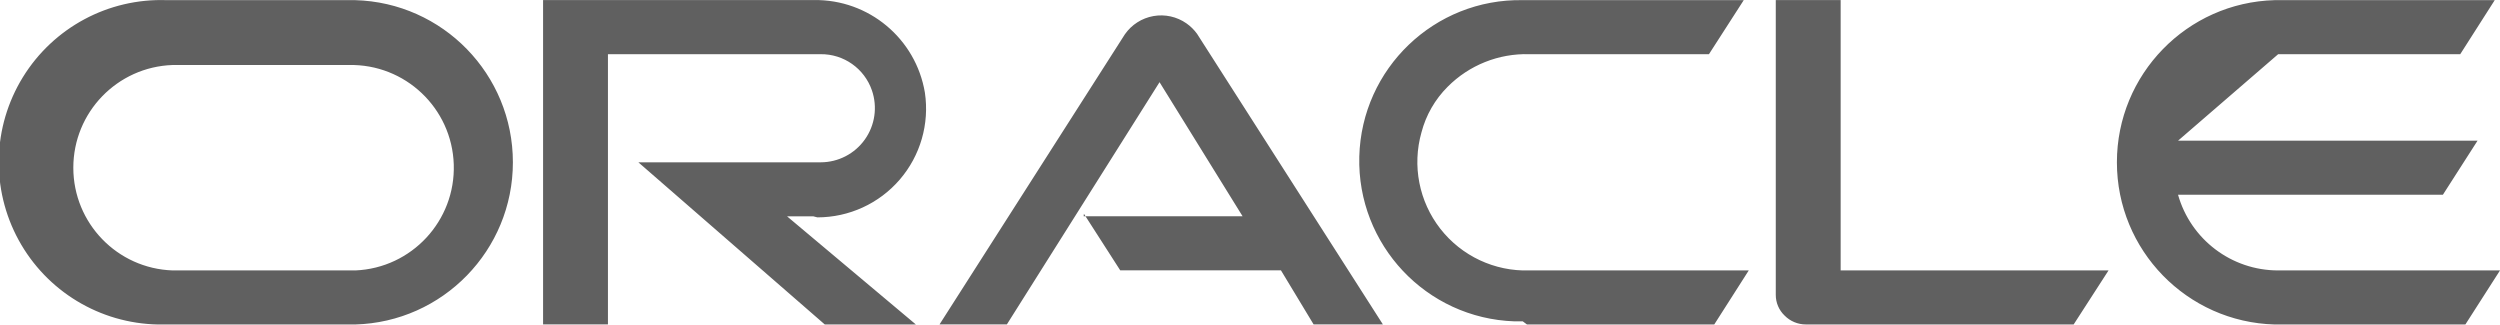
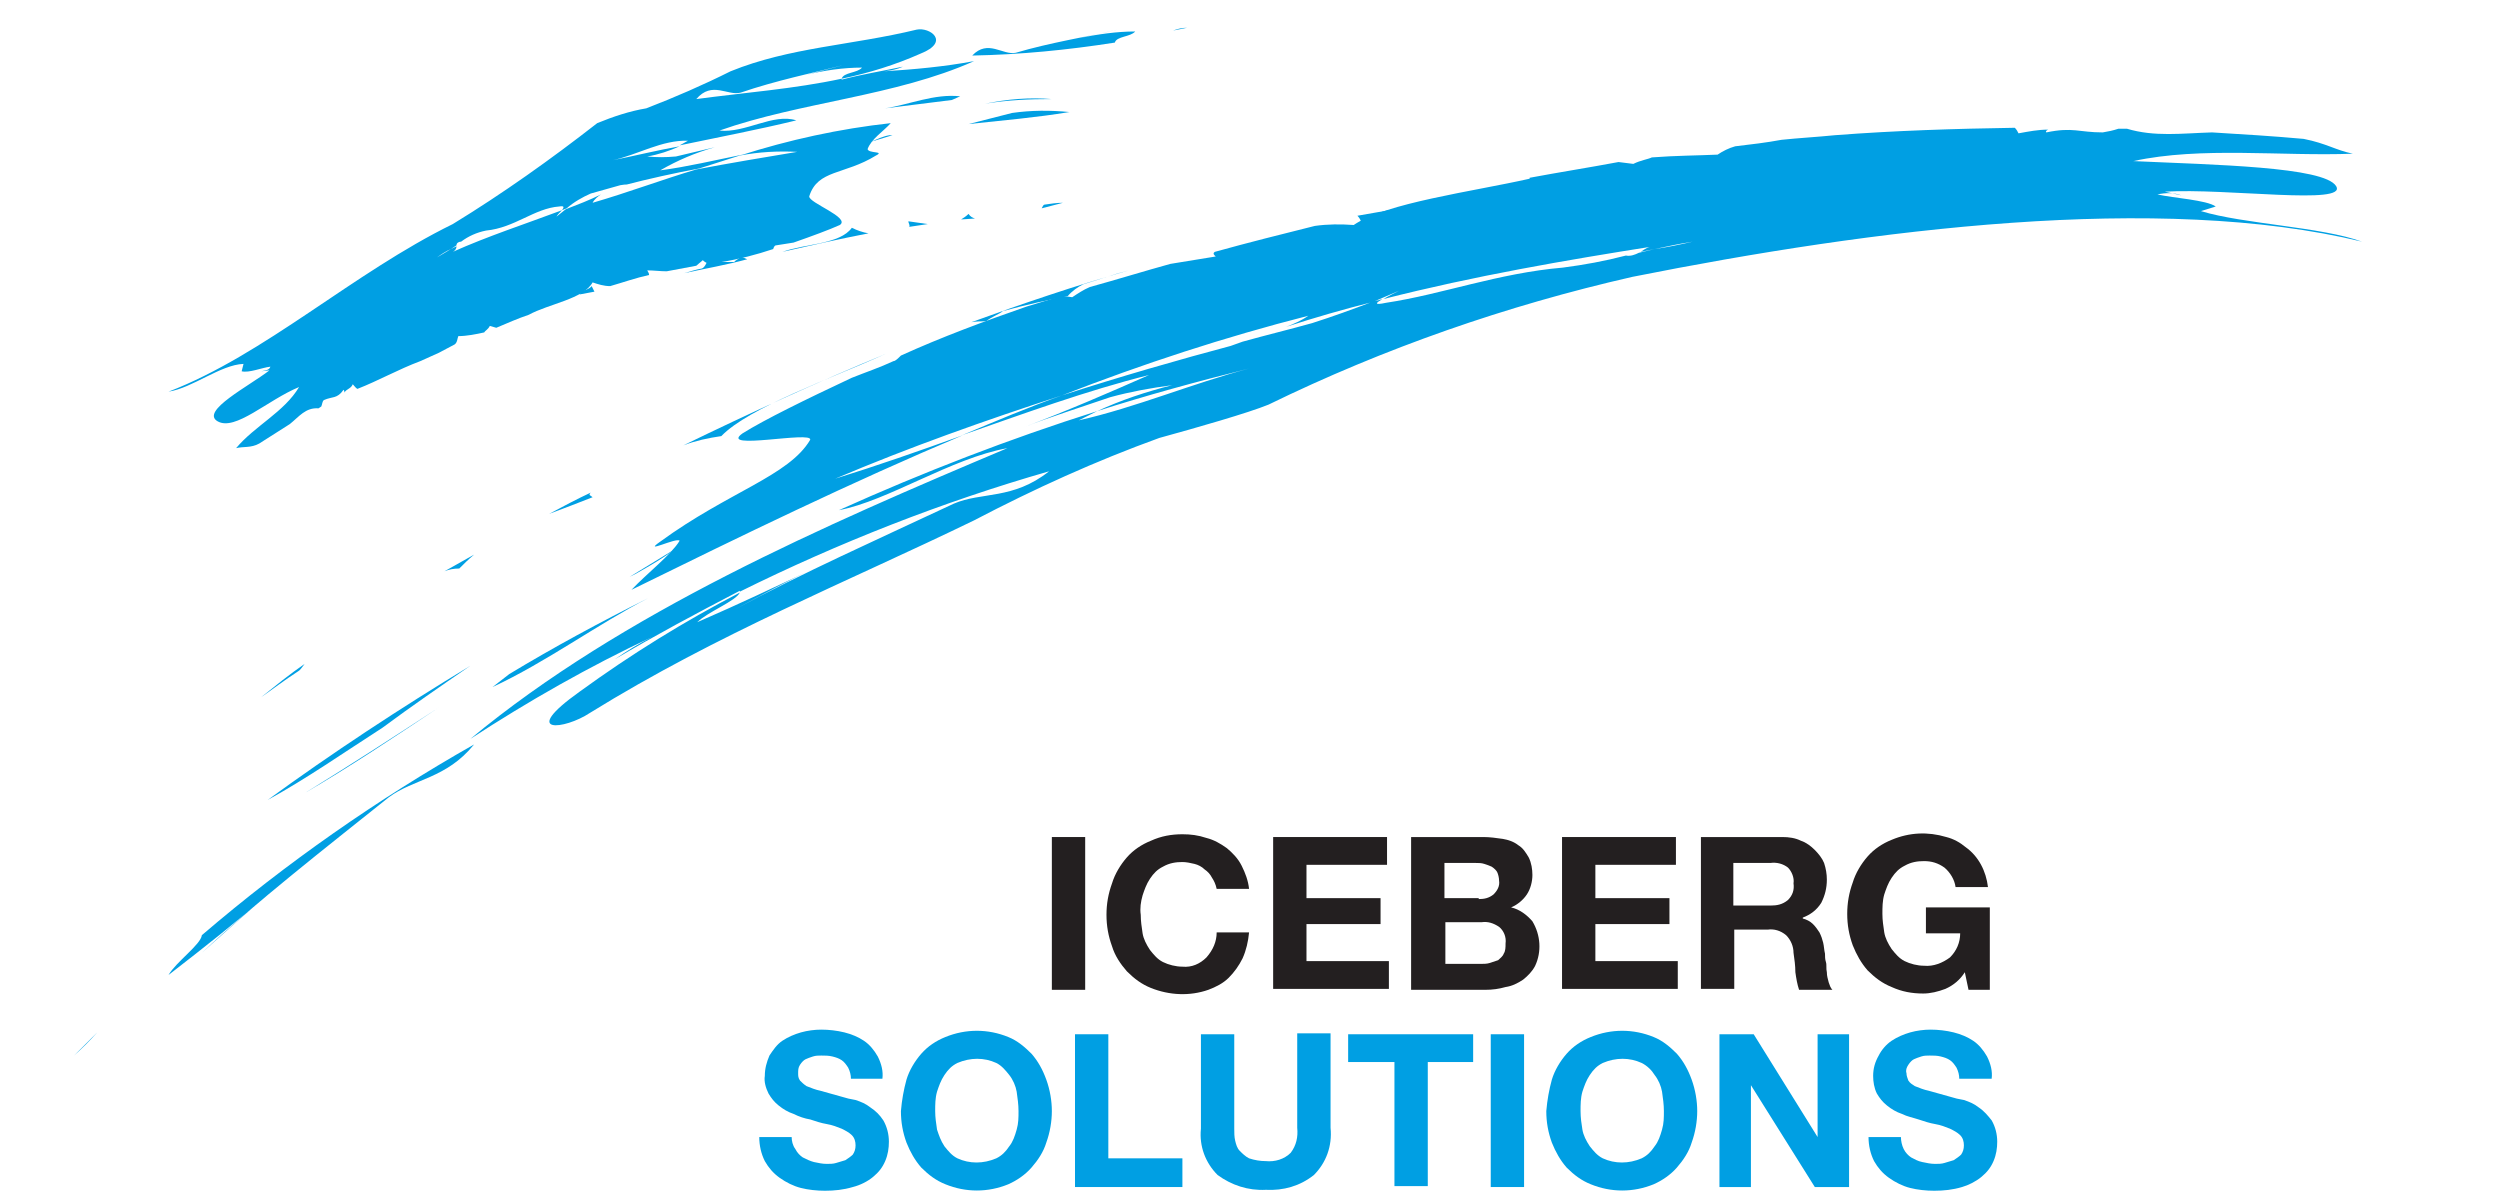
- <svg xmlns="http://www.w3.org/2000/svg" width="125.821" height="16.329" viewBox="0 0 125.821 16.329">
-   <g data-name="Grupo 671">
-     <path data-name="Trazado 1455" d="M974.7 367.311h8l-4.18-6.749-7.684 12.191h-3.389l9.328-14.6a2.224 2.224 0 0 1 3.1-.55 2.263 2.263 0 0 1 .532.524l9.353 14.625h-3.487l-1.643-2.721h-8.089l-1.828-2.846m38.086 2.846v-13.6h-3.265v14.836a1.432 1.432 0 0 0 .44 1.037 1.5 1.5 0 0 0 1.078.451h13.474l1.757-2.721h-13.493m-51.49-2.668a5.471 5.471 0 0 0 5.41-6.28 5.579 5.579 0 0 0-5.58-4.657h-13.636v16.324h3.265v-13.6h10.7a2.7 2.7 0 0 1 2.586 1.824 2.73 2.73 0 0 1-2.577 3.618h-9.178l9.383 8.162h4.584l-6.482-5.442h1.325m-32.648 5.442h9.579a8.165 8.165 0 0 0 0-16.324h-9.489a8.165 8.165 0 1 0-.423 16.324h.423m9.161-2.721h-8.855a5.172 5.172 0 0 1 0-10.338h8.871a5.172 5.172 0 0 1 .334 10.338h-.334m59.294 2.721h9.424l1.737-2.721h-11.051a5.46 5.46 0 0 1-5.421-6.947 5.043 5.043 0 0 1 1.315-2.293 5.566 5.566 0 0 1 4.106-1.643h9.048l1.751-2.72H996.8a8.086 8.086 0 0 0-.42 16.166h.42m38.018-2.563a5.235 5.235 0 0 1-5.039-3.809h13.33l1.744-2.721h-15.073l5.039-4.353h9.163l1.736-2.72h-11.072a8.165 8.165 0 0 0 0 16.324h9.594l1.743-2.721h-11.428" transform="translate(-920.162 -356.426)" style="fill:#606060" />
-   </g>
+ <svg xmlns="http://www.w3.org/2000/svg" version="1.1" id="Capa_1" x="0px" y="0px" viewBox="0 0 270 130" style="enable-background:new 0 0 270 130;" xml:space="preserve">
+   <style type="text/css">
+ 	.st0{fill:#009FE3;}
+ 	.st1{fill:#231F20;}
+ </style>
+   <path class="st0" d="M109.7,5.7c3.7-1.1,7.6-1.7,11-2.5l-4.1,0.9c2-0.4,4-0.7,6-0.7c-0.5,0.6-2,0.5-2.2,1.2  C115.3,5.4,110.2,5.9,105,6C106.7,4.2,108.3,6,109.7,5.7z" />
+   <path class="st0" d="M128.2,3l-1.5,0.3C127.2,3.1,127.7,3,128.2,3z" />
+   <path class="st0" d="M77.4,18.8c-0.6,0.2-1.1,0.5-1.7,0.6C76.3,19.2,76.8,18.9,77.4,18.8z" />
+   <path class="st0" d="M103.7,10.4l-0.9,0.4c-2.4,0.3-4.8,0.6-7.2,0.9C98.2,11.3,100.9,10.1,103.7,10.4z" />
+   <path class="st0" d="M106.4,11.2c2.4-0.5,4.8-0.7,7.2-0.5C111.2,10.7,108.8,10.8,106.4,11.2z" />
+   <path class="st0" d="M62.7,31.2c0,0.1,0,0.2,0,0.3l-0.1,0.2c-1,0.1-1.8,0.4-2.8,0.5c0.2-0.2,0.3-0.5,0.5-0.5  C61.4,31.5,61.8,32,62.7,31.2z" />
+   <polygon class="st0" points="78.1,18.6 78.1,18.5 78.7,18.3 78.7,18.3 " />
+   <path class="st0" d="M63.9,30.9c0.1,0.2,0.2,0.4,0.3,0.6l-1.6,0.3l0.1-0.2C63,31.3,63.6,31.3,63.9,30.9z" />
+   <path class="st0" d="M75.8,29c0.3-0.1,0.5-0.6,0.6-0.8c1,0.1,1.9,0.1,2.9,0.1c0.1-0.2,0.5-0.3,0.7-0.6l0.7,0.3  c-2.2,0.6-4.5,1-6.8,1.5C74.6,29.3,75.2,29.1,75.8,29z" />
+   <path class="st0" d="M25.5,48.4c2-2.4,5.2-3.9,6.8-6.6c-3.4,1.4-6.9,4.8-8.8,3.7s3.4-3.8,5.6-5.5l-0.9,0.1c0.4-0.1,0.9-0.1,1-0.5  c-0.9,0.1-2.3,0.7-3.1,0.5l0.2-0.8c-2.5,0.1-5.5,2.6-8.1,3c10.4-4,19.9-12.8,30.7-18.1c5.4-3.3,10.6-7,15.6-10.9  c1.7-0.7,3.5-1.3,5.3-1.6c3.1-1.2,6.1-2.5,9.1-4C85.3,5.1,92,4.9,99,3.2c1.4-0.3,3.7,1.3,0.4,2.6c-2.7,1.2-5.6,2.1-8.5,2.7  c0.2-0.7,1.7-0.6,2.2-1.2C91.1,7.3,89,7.6,87,8.1L91.2,7c-3.5,0.9-7.4,1.7-11.2,3c-1.4,0.4-3.1-1.3-4.8,0.7  c5.2-0.7,10.6-1.1,15.7-2.2v0.1c2.3-0.6,4.3-0.9,6.6-1.4c-0.6,0.3-1.3,0.4-2,0.5c3.2-0.2,6.5-0.5,9.7-1.1  c-8.5,3.8-18.7,4.4-27.5,7.5c2.8,0.3,5.8-1.9,8.3-1.1c-4.1,1-8.3,1.8-12.6,2.7l0.9-0.5c-2.8-0.1-5.4,1.5-8.1,2.1l-0.7,0.1l0.7-0.1  c2.5-0.5,4.9-1.1,7.2-1.5c-1.1,0.5-2.3,0.9-3.5,1.1c1,0.1,2,0.1,3.1,0l4.2-1c-2.1,0.6-4,1.4-5.9,2.5c3-0.4,5.9-1.1,8.9-1.7l-4.7,1.5  c-2.7,0.5-5.4,1.1-8.1,1.8l0.3-0.1L67,20c-1.1,0.3-2.1,0.6-3.2,0.9c-0.9,0.4-1.8,0.9-2.6,1.6l-0.5,0.2c0.2-0.3,0.3-0.5-0.3-0.4  c-2.7,0.2-4.8,2.3-7.9,2.6c-1,0.2-1.9,0.6-2.7,1.2c-0.2,0-0.5,0.1-0.5,0.4l-0.6,0.4c-0.5,0.2-1.1,0.6-1.5,0.9c0.5-0.3,1-0.6,1.5-0.9  l0.6-0.3c0,0.3-0.2,0.5-0.4,0.6c3.8-1.7,7.8-3,11.8-4.5c-0.2,0.2-0.5,0.5-0.6,0.7l1-0.8c1.3-0.5,2.6-1,3.8-1.6  c-0.3,0.2-0.7,0.5-0.9,0.9c3.8-1.1,7.5-2.5,11.2-3.6c3.7-0.7,7.3-1.3,10.9-1.9c-2.1-0.1-4.1,0-6.2,0.4c5.3-1.7,10.8-2.9,16.3-3.5  c-0.8,0.9-2.1,1.7-2.5,2.8c0.1,0.5,1.9,0.2,0.9,0.7c-3.4,2.1-6.3,1.5-7.2,4.4c-0.1,0.7,4.5,2.3,3.3,3.1c-1.1,0.5-3,1.2-5,1.9  c-0.6,0.1-1.2,0.2-1.9,0.3c-0.1,0-0.2,0.1-0.3,0.4c-1.8,0.6-3.7,1.1-5.6,1.4l-1.3,0.2c-0.3-0.1-0.5-0.2-0.7-0.4  c-0.2,0.2-0.5,0.4-0.7,0.6L72,29.3c-0.7,0-1.4-0.1-2.1-0.1c0.1,0.2,0.2,0.3,0.2,0.5c-1.4,0.3-2.8,0.8-4.2,1.2  c-0.7,0-1.3-0.2-1.9-0.4c-1,1.8-4.7,2.3-6.9,3.5l0,0c-1.2,0.4-2.3,0.9-3.5,1.4l-0.7-0.2c-0.2,0.4-0.5,0.5-0.6,0.7  c-0.9,0.2-1.9,0.4-2.8,0.4c-0.1,0.2-0.1,0.7-0.4,0.9c-0.6,0.3-1.1,0.6-1.7,0.9l-2,0.9c-2.4,0.9-4.5,2.1-6.8,3  c-0.2-0.1-0.3-0.3-0.5-0.5c-0.2,0.5-0.7,0.5-0.9,0.9c0-0.1,0-0.2-0.1-0.3c-0.7,1-1.2,0.7-2.1,1.1c-0.2,0.1-0.2,0.5-0.3,0.7l-0.3,0.2  C33,44,32.3,45,31.3,45.8L28,47.9C27.1,48.4,26.3,48.2,25.5,48.4z" />
+   <path class="st0" d="M59.5,32.3L55.9,33C57.1,32.6,58,31.8,59.5,32.3z" />
+   <path class="st0" d="M92,24.6c0.6,0.3,1.2,0.5,1.8,0.6c-3.1,0.6-6.2,1.3-9.3,2v0C87,26.3,90.7,26.4,92,24.6z" />
+   <polygon class="st0" points="62.7,31.6 62.6,31.8 62.6,31.8 " />
+   <path class="st0" d="M96.1,14.6h0.3l-2.3,0.7C94.8,15,95.4,14.7,96.1,14.6z" />
+   <path class="st0" d="M104.6,13.4l4.7-1.2c2.1-0.3,4.1-0.3,6.2-0.1C111.9,12.7,108.3,13,104.6,13.4z" />
+   <path class="st0" d="M98.1,23.9c0.7,0.1,1.4,0.2,2.1,0.3l-2,0.3C98.3,24.3,98.1,24.1,98.1,23.9z" />
+   <path class="st0" d="M89.7,16.5l0.5-0.1l-1.1,0.7C89.2,16.9,89.5,16.7,89.7,16.5z" />
+   <path class="st0" d="M105.3,23.6l-1.5,0.1c0.3-0.2,0.5-0.3,0.8-0.6C104.8,23.4,105,23.5,105.3,23.6z" />
+   <path class="st0" d="M112.8,22.1c0.7-0.1,1.3-0.2,2-0.2l-2.3,0.6C112.6,22.3,112.7,22.1,112.8,22.1z" />
+   <path class="st0" d="M42,86.1c-7,5.6-14.2,11.2-20.2,16.8c2.5-2.2,4.9-4.4,7.4-6.5c-3.7,3.2-7,5.8-11,8.9c0.8-1.4,3.5-3.3,3.6-4.3  c9.1-7.8,19-14.7,29.4-20.6C48.2,84.1,44.7,84.1,42,86.1z" />
+   <path class="st0" d="M8,114l2.5-2.5C9.7,112.4,8.9,113.2,8,114z" />
+   <path class="st0" d="M110.3,43.1c1.3-0.6,2.6-1.1,3.9-1.6C113,42.1,111.6,42.6,110.3,43.1z" />
+   <path class="st0" d="M53.2,74.2l1.8-1.4c4.8-2.9,9.8-5.6,15-8.2C64.4,67.5,59,71.5,53.2,74.2z" />
+   <path class="st0" d="M47.4,76.4c-4.8,3.2-9.6,6.4-14.4,9.2C37.7,82.7,42.5,79.6,47.4,76.4z" />
+   <path class="st0" d="M149.9,23.2c0-0.1,0-0.2,0.2-0.3l0.4-0.3l7.1-1.1c-0.5,0.3-1.1,0.5-1.6,0.7C153.4,22.6,152.7,22.2,149.9,23.2z" />
+   <polygon class="st0" points="108.9,43.7 108.8,43.8 107.4,44.4 107.3,44.5 " />
+   <path class="st0" d="M147,23.9c-0.1-0.2-0.2-0.4-0.4-0.6l4-0.7l-0.4,0.3C149.1,23.2,148,23.5,147,23.9z" />
+   <path class="st0" d="M117,30.7c-0.6,0.3-1.2,0.7-1.7,1.3c-2.2,0.4-4.4,0.9-7,1.6c-0.3,0.3-1.2,0.6-1.8,1.1c-0.5,0-1.1,0-1.6,0.1  c5.5-2,11.1-3.9,17-5.6C120.3,29.6,118.7,30.2,117,30.7z" />
+   <path class="st0" d="M254.1,16.6c-7.6,0.3-16.4-0.8-23.7,0.8c8.7,0.4,20.6,0.6,21.9,2.7s-11.8,0.2-18.5,0.6l1.8,0.4  c-0.8-0.3-1.7-0.3-2.6-0.1c1.8,0.4,5.3,0.6,6.3,1.3l-1.6,0.5c4.6,1.4,13,1.7,17.4,3.3c-21.9-5.3-52.7-1.4-78.8,3.8  c-13.6,3.1-26.8,7.7-39.3,13.8c-2.2,0.9-7.8,2.5-11.8,3.6c-6.9,2.5-13.5,5.5-20,8.9C91.4,62.9,77.6,68.4,63.7,77  c-2.7,1.8-7.7,2.4-1.1-2.3c5.5-4,11.3-7.6,17.3-10.7c-0.4,0.9-3.5,2.1-4.6,3.2c4.6-2,8.4-3.8,12.8-5.9c-3,1.4-5.9,3-8.7,4.5  c7.2-3.9,15.5-7.6,23.6-11.4c3-1.3,6.4-0.4,10.3-3.5c-11.5,3.3-22.7,7.7-33.4,13v-0.1c-4.8,2.5-9.1,4.8-13.5,7.4  c1.3-0.9,2.6-1.7,4-2.4c-6.8,3.2-13.3,6.9-19.6,11c16.4-13.6,38.3-23.1,58-31.4c-6.1,1.1-12.9,5.7-18.2,6.7  c9.1-4.1,18.4-7.7,27.9-10.7l-2,1c6.2-1.4,12.3-4,18.4-5.6l1.6-0.4l-1.6,0.4c-5.6,1.4-11.1,2.9-16.4,4.6c2.6-1.2,5.3-2.1,8.1-2.8  c-2.3,0.3-4.5,0.7-6.7,1.3c-3.2,1.1-6.4,2.1-9.5,3.3c4.8-1.8,9.4-3.8,13.7-5.7c-6.8,1.7-13.6,4.2-20.2,6.5c3.6-1.5,7.1-3,10.8-4.3  c6.2-2,12.4-3.8,18.8-5.5l-0.7,0.2l1.4-0.5c2.5-0.7,5-1.3,7.5-2c2.2-0.7,4.4-1.5,6.5-2.3l1.1-0.3c-0.7,0.4-1,0.7,0.4,0.4  c6-0.9,12.1-3.2,19.1-3.8c2.3-0.3,4.5-0.7,6.8-1.3c0.5,0.1,1-0.1,1.4-0.3l1.7-0.4c1.4-0.2,2.8-0.5,4.1-0.8c-1.3,0.2-2.7,0.5-4.1,0.8  l-1.5,0.3c0.4-0.3,0.9-0.6,1.4-0.6c-9.5,1.5-19.4,3.2-29.2,5.7c0.5-0.3,1.3-0.7,1.7-0.9l-2.8,1.2c-3.2,0.8-6.3,1.7-9.4,2.7  c0.8-0.3,1.7-0.7,2.4-1.2c-9,2.3-17.9,5.2-26.6,8.6c-8.3,2.7-16.5,5.6-24.5,9c4.5-1.4,9.1-3,13.8-4.7c-12.1,5.1-24,10.9-35.8,16.7  c1.7-1.8,4.3-3.8,5.2-5.3c-0.3-0.4-4.1,1.5-2.1,0.1c7.4-5.4,13.9-7.1,16.2-11c0.3-1-10,1.2-7.3-0.7c2.4-1.5,6.9-3.7,11.8-6  c1.5-0.6,3-1.1,4.5-1.8c0.2,0,0.5-0.3,0.8-0.6c4.4-2,9-3.7,13.6-5.3l3.3-1c0.5-0.1,1.1-0.1,1.6,0c0.6-0.4,1.2-0.8,1.9-1.1  c2.9-0.8,5.8-1.7,8.7-2.5l4.9-0.8c-0.1-0.1-0.4-0.3-0.1-0.5c3.6-1,7.2-1.9,10.8-2.8c1.4-0.2,2.8-0.2,4.2-0.1c3.5-2.4,12.8-3.6,19-5  v-0.1c3.2-0.6,6.4-1.1,9.6-1.7l1.6,0.2c0.8-0.4,1.6-0.5,2-0.7c2.6-0.2,4.9-0.2,7.1-0.3c0.6-0.4,1.2-0.7,1.9-0.9  c1.7-0.2,3.4-0.4,5-0.7c1.9-0.2,3.8-0.3,5.8-0.5c6.5-0.5,13-0.7,19.4-0.8c0.2,0.2,0.3,0.4,0.4,0.6c1.1-0.2,2.1-0.4,3.2-0.4  c-0.2,0.1-0.3,0.2-0.2,0.3c2.9-0.6,3.5,0,6.1,0c0.6-0.1,1.1-0.2,1.7-0.4h0.9c3,0.9,5.9,0.5,9.2,0.4c3.3,0.2,6.6,0.4,9.9,0.7  C251.3,15.5,252.2,16.2,254.1,16.6z" />
+   <path class="st0" d="M158.4,21.4c3.1-0.4,6.2-0.8,9.2-1.1C164.4,20.9,161.6,21.8,158.4,21.4z" />
+   <path class="st0" d="M77.9,47.1c-1.4,0.2-2.8,0.5-4.1,1c7.2-3.5,14.4-6.8,21.9-9.9v0C89.7,40.9,80.9,44,77.9,47.1z" />
+   <polygon class="st0" points="150.1,22.9 150.5,22.6 150.5,22.6 " />
+   <path class="st0" d="M68.6,62L68,62.3l4.9-3C71.6,60.3,70.2,61.1,68.6,62z" />
+   <path class="st0" d="M50.8,71.9c-3.2,2.2-6.4,4.4-9.5,6.7c-4.2,2.7-8.2,5.5-12.4,7.8C35.9,81.3,43.2,76.5,50.8,71.9z" />
+   <path class="st0" d="M64,53.7c-1.5,0.6-3.1,1.2-4.7,1.8c1.5-0.8,3-1.6,4.5-2.3C63.5,53.5,63.8,53.5,64,53.7z" />
+   <path class="st0" d="M82.5,54.2l-1,0.5l2.5-1.7C83.7,53.3,83,53.8,82.5,54.2z" />
+   <path class="st0" d="M48,61.7l3.2-1.8c-0.6,0.5-1.1,1-1.6,1.5C49,61.4,48.5,61.5,48,61.7z" />
+   <path class="st0" d="M32.2,72.5c-1.4,0.9-2.7,1.9-4,2.8c1.5-1.2,3.1-2.5,4.7-3.6C32.6,72.1,32.4,72.4,32.2,72.5z" />
+   <path class="st1" d="M117.2,90.4v16.5h-3.6V90.4H117.2z" />
+   <path class="st1" d="M130.9,94.8c-0.2-0.4-0.5-0.7-0.8-0.9c-0.3-0.3-0.7-0.5-1.1-0.6c-0.4-0.1-0.9-0.2-1.3-0.2  c-0.7,0-1.4,0.1-2.1,0.5c-0.6,0.3-1,0.7-1.4,1.3c-0.4,0.6-0.6,1.2-0.8,1.8c-0.2,0.7-0.3,1.4-0.2,2.1c0,0.7,0.1,1.3,0.2,2  c0.1,0.6,0.4,1.2,0.8,1.8c0.4,0.5,0.8,1,1.4,1.3c0.6,0.3,1.4,0.5,2.1,0.5c1,0.1,1.9-0.3,2.6-1c0.7-0.8,1.1-1.7,1.1-2.7h3.5  c-0.1,1-0.3,1.9-0.7,2.8c-0.4,0.8-0.9,1.5-1.5,2.1c-0.6,0.6-1.4,1-2.2,1.3c-2,0.7-4.2,0.6-6.2-0.2c-1-0.4-1.8-1-2.6-1.8  c-0.7-0.8-1.3-1.7-1.6-2.7c-0.4-1.1-0.6-2.2-0.6-3.4c0-1.2,0.2-2.3,0.6-3.4c0.3-1,0.9-2,1.6-2.8c0.7-0.8,1.6-1.4,2.6-1.8  c1.1-0.5,2.2-0.7,3.4-0.7c0.9,0,1.7,0.1,2.6,0.4c0.8,0.2,1.5,0.6,2.2,1.1c0.6,0.5,1.2,1.1,1.6,1.9c0.4,0.8,0.7,1.6,0.8,2.5h-3.5  C131.3,95.5,131.1,95.1,130.9,94.8z" />
+   <path class="st1" d="M149.8,90.4v3h-8.7V97h8v2.8h-8v4h8.9v3h-12.5V90.4H149.8z" />
+   <path class="st1" d="M160.2,90.4c0.7,0,1.4,0.1,2.1,0.2c0.6,0.1,1.2,0.3,1.7,0.7c0.5,0.3,0.8,0.8,1.1,1.3c0.3,0.6,0.4,1.3,0.4,1.9  c0,0.7-0.2,1.5-0.6,2.1c-0.4,0.6-1,1.1-1.7,1.4c0.9,0.2,1.7,0.8,2.3,1.5c0.9,1.5,1,3.3,0.3,4.8c-0.3,0.6-0.8,1.1-1.3,1.5  c-0.6,0.4-1.2,0.7-1.9,0.8c-0.7,0.2-1.4,0.3-2.2,0.3h-8V90.4H160.2z M159.7,97.1c0.6,0,1.1-0.1,1.6-0.5c0.4-0.4,0.7-0.9,0.6-1.5  c0-0.3-0.1-0.7-0.2-0.9c-0.1-0.2-0.3-0.4-0.6-0.6c-0.2-0.1-0.5-0.2-0.8-0.3c-0.3-0.1-0.6-0.1-0.9-0.1h-3.4v3.8H159.7z M159.9,104.1  c0.3,0,0.7,0,1-0.1c0.3-0.1,0.6-0.2,0.9-0.3c0.2-0.2,0.5-0.4,0.6-0.7c0.2-0.3,0.2-0.7,0.2-1.1c0.1-0.7-0.2-1.4-0.7-1.8  c-0.6-0.4-1.2-0.6-1.9-0.5h-3.9v4.5H159.9z" />
+   <path class="st1" d="M181,90.4v3h-8.7V97h8v2.8h-8v4h8.9v3h-12.5V90.4H181z" />
+   <path class="st1" d="M192.5,90.4c0.7,0,1.4,0.1,2,0.4c0.6,0.2,1.1,0.6,1.5,1c0.4,0.4,0.8,0.9,1,1.4c0.2,0.6,0.3,1.2,0.3,1.8  c0,0.9-0.2,1.7-0.6,2.5c-0.5,0.8-1.2,1.3-2,1.6v0.1c0.4,0.1,0.8,0.3,1.1,0.6c0.3,0.3,0.5,0.6,0.7,0.9c0.2,0.4,0.3,0.7,0.4,1.1  c0.1,0.4,0.1,0.8,0.2,1.2c0,0.3,0,0.6,0.1,0.9s0,0.7,0.1,1.1c0,0.4,0.1,0.7,0.2,1.1c0.1,0.3,0.2,0.6,0.4,0.8h-3.6  c-0.2-0.6-0.3-1.2-0.4-1.9c0-0.7-0.1-1.4-0.2-2.1c0-0.7-0.3-1.4-0.8-1.9c-0.6-0.5-1.3-0.7-2-0.6h-3.6v6.4h-3.6V90.4H192.5z   M191.2,97.8c0.7,0,1.3-0.1,1.9-0.6c0.5-0.5,0.7-1.1,0.6-1.8c0.1-0.6-0.2-1.3-0.6-1.7c-0.5-0.4-1.2-0.6-1.9-0.5h-4v4.6H191.2z" />
+   <path class="st1" d="M210.1,106.8c-0.8,0.3-1.6,0.5-2.4,0.5c-1.2,0-2.3-0.2-3.4-0.7c-1-0.4-1.8-1-2.6-1.8c-0.7-0.8-1.2-1.7-1.6-2.7  c-0.4-1.1-0.6-2.2-0.6-3.4c0-1.2,0.2-2.3,0.6-3.4c0.3-1,0.9-2,1.6-2.8c0.7-0.8,1.6-1.4,2.6-1.8c1.9-0.8,3.9-0.9,5.9-0.3  c0.8,0.2,1.5,0.6,2.1,1.1c1.4,1,2.2,2.6,2.4,4.3h-3.5c-0.1-0.8-0.6-1.6-1.2-2.1c-0.7-0.5-1.4-0.7-2.2-0.7c-0.7,0-1.4,0.1-2.1,0.5  c-0.6,0.3-1,0.7-1.4,1.3c-0.4,0.6-0.6,1.2-0.8,1.8c-0.2,0.7-0.2,1.4-0.2,2.1c0,0.7,0.1,1.3,0.2,2c0.1,0.6,0.4,1.2,0.8,1.8  c0.4,0.5,0.8,1,1.4,1.3c0.6,0.3,1.4,0.5,2.1,0.5c1,0.1,2-0.3,2.8-0.9c0.7-0.7,1.1-1.6,1.1-2.6H208V98h6.9v8.9h-2.3l-0.4-1.9  C211.7,105.8,211,106.4,210.1,106.8z" />
+   <path class="st0" d="M85.9,124.1c0.2,0.4,0.5,0.7,0.8,0.9c0.4,0.2,0.8,0.4,1.2,0.5c0.5,0.1,0.9,0.2,1.4,0.2c0.3,0,0.7,0,1-0.1  c0.3-0.1,0.7-0.2,1-0.3c0.3-0.2,0.6-0.4,0.8-0.6c0.2-0.3,0.3-0.6,0.3-1c0-0.4-0.1-0.8-0.4-1.1c-0.3-0.3-0.7-0.5-1.1-0.7  c-0.5-0.2-1-0.4-1.6-0.5c-0.6-0.1-1.2-0.3-1.8-0.5c-0.6-0.1-1.2-0.3-1.8-0.6c-0.6-0.2-1.1-0.5-1.6-0.9c-0.5-0.4-0.8-0.8-1.1-1.3  c-0.3-0.6-0.5-1.3-0.4-1.9c0-0.8,0.2-1.5,0.5-2.2c0.4-0.6,0.8-1.2,1.4-1.6c0.6-0.4,1.3-0.7,2-0.9c0.7-0.2,1.5-0.3,2.2-0.3  c0.8,0,1.7,0.1,2.5,0.3c0.8,0.2,1.5,0.5,2.1,0.9c0.6,0.4,1.1,1,1.5,1.7c0.4,0.8,0.6,1.6,0.5,2.4h-3.4c0-0.4-0.1-0.8-0.3-1.2  c-0.2-0.3-0.4-0.6-0.7-0.8c-0.3-0.2-0.6-0.3-1-0.4c-0.4-0.1-0.8-0.1-1.2-0.1c-0.3,0-0.6,0-0.9,0.1c-0.3,0.1-0.6,0.2-0.8,0.3  c-0.2,0.1-0.4,0.3-0.6,0.6c-0.2,0.3-0.2,0.6-0.2,0.9c0,0.3,0,0.5,0.2,0.8c0.2,0.2,0.4,0.4,0.7,0.6c0.5,0.2,1,0.4,1.5,0.5l2.5,0.7  c0.3,0.1,0.7,0.2,1.3,0.3c0.6,0.2,1.1,0.4,1.6,0.8c0.6,0.4,1,0.8,1.4,1.4c0.4,0.7,0.6,1.5,0.6,2.3c0,0.7-0.1,1.4-0.4,2.1  c-0.3,0.7-0.7,1.2-1.3,1.7c-0.6,0.5-1.4,0.9-2.2,1.1c-1,0.3-2,0.4-3,0.4c-0.9,0-1.8-0.1-2.6-0.3c-0.8-0.2-1.6-0.6-2.3-1.1  c-0.7-0.5-1.2-1.1-1.6-1.8c-0.4-0.8-0.6-1.7-0.6-2.6h3.5C85.5,123.2,85.6,123.7,85.9,124.1z" />
+   <path class="st0" d="M97.9,116.6c0.3-1,0.9-2,1.6-2.8c0.7-0.8,1.6-1.4,2.6-1.8c2.2-0.9,4.6-0.9,6.8,0c1,0.4,1.8,1.1,2.5,1.8  c0.7,0.8,1.2,1.7,1.6,2.8c0.4,1.1,0.6,2.3,0.6,3.4c0,1.1-0.2,2.3-0.6,3.4c-0.3,1-0.9,1.9-1.6,2.7c-0.7,0.8-1.6,1.4-2.5,1.8  c-2.2,0.9-4.6,0.9-6.8,0c-1-0.4-1.8-1-2.6-1.8c-0.7-0.8-1.2-1.7-1.6-2.7c-0.4-1.1-0.6-2.2-0.6-3.4C97.4,118.8,97.6,117.7,97.9,116.6  z M101.2,122c0.2,0.6,0.4,1.2,0.8,1.8c0.4,0.5,0.8,1,1.4,1.3c1.3,0.6,2.8,0.6,4.2,0c0.6-0.3,1-0.7,1.4-1.3c0.4-0.5,0.6-1.1,0.8-1.8  c0.2-0.7,0.2-1.3,0.2-2c0-0.7-0.1-1.4-0.2-2.1c-0.1-0.6-0.4-1.3-0.8-1.8c-0.4-0.5-0.8-1-1.4-1.3c-1.3-0.6-2.8-0.6-4.2,0  c-0.6,0.3-1,0.7-1.4,1.3c-0.4,0.6-0.6,1.2-0.8,1.8c-0.2,0.7-0.2,1.4-0.2,2.1C101,120.7,101.1,121.3,101.2,122L101.2,122z" />
+   <path class="st0" d="M119.7,111.7v13.4h8v3.1h-11.6v-16.5H119.7z" />
+   <path class="st0" d="M141.9,126.9c-1.5,1.2-3.3,1.7-5.2,1.6c-1.9,0.1-3.7-0.5-5.2-1.6c-1.3-1.3-2-3.1-1.8-5v-10.2h3.6v10.2  c0,0.4,0,0.9,0.1,1.3c0.1,0.4,0.2,0.8,0.5,1.1c0.3,0.3,0.6,0.6,1,0.8c0.6,0.2,1.2,0.3,1.8,0.3c1,0.1,2-0.2,2.7-0.9  c0.6-0.8,0.8-1.7,0.7-2.7v-10.2h3.6v10.2C143.9,123.8,143.2,125.6,141.9,126.9z" />
+   <path class="st0" d="M145.6,114.7v-3h13.5v3h-4.9v13.4h-3.6v-13.4H145.6z" />
+   <path class="st0" d="M164.6,111.7v16.5H161v-16.5H164.6z" />
+   <path class="st0" d="M167.6,116.6c0.3-1,0.9-2,1.6-2.8c0.7-0.8,1.6-1.4,2.6-1.8c2.2-0.9,4.6-0.9,6.8,0c1,0.4,1.8,1.1,2.5,1.8  c0.7,0.8,1.2,1.7,1.6,2.8c0.4,1.1,0.6,2.3,0.6,3.4c0,1.1-0.2,2.3-0.6,3.4c-0.3,1-0.9,1.9-1.6,2.7c-0.7,0.8-1.6,1.4-2.5,1.8  c-2.2,0.9-4.6,0.9-6.8,0c-1-0.4-1.8-1-2.6-1.8c-0.7-0.8-1.2-1.7-1.6-2.7c-0.4-1.1-0.6-2.2-0.6-3.4  C167.1,118.8,167.3,117.7,167.6,116.6z M170.9,122c0.1,0.6,0.4,1.2,0.8,1.8c0.4,0.5,0.8,1,1.4,1.3c1.3,0.6,2.8,0.6,4.2,0  c0.6-0.3,1-0.7,1.4-1.3c0.4-0.5,0.6-1.1,0.8-1.8c0.2-0.7,0.2-1.3,0.2-2c0-0.7-0.1-1.4-0.2-2.1c-0.1-0.6-0.4-1.3-0.8-1.8  c-0.3-0.5-0.8-1-1.4-1.3c-1.3-0.6-2.8-0.6-4.2,0c-0.6,0.3-1,0.7-1.4,1.3c-0.4,0.6-0.6,1.2-0.8,1.8c-0.2,0.7-0.2,1.4-0.2,2.1  C170.7,120.7,170.8,121.4,170.9,122L170.9,122z" />
+   <path class="st0" d="M189.4,111.7l6.9,11.1l0,0v-11.1h3.4v16.5H196l-6.9-11l0,0v11h-3.4v-16.5H189.4z" />
+   <path class="st0" d="M205.6,124.1c0.2,0.4,0.5,0.7,0.8,0.9c0.4,0.2,0.7,0.4,1.2,0.5c0.5,0.1,0.9,0.2,1.4,0.2c0.3,0,0.7,0,1-0.1  c0.3-0.1,0.7-0.2,1-0.3c0.3-0.2,0.6-0.4,0.8-0.6c0.2-0.3,0.3-0.6,0.3-1c0-0.4-0.1-0.8-0.4-1.1c-0.3-0.3-0.7-0.5-1.1-0.7  c-0.5-0.2-1-0.4-1.6-0.5c-0.6-0.1-1.2-0.3-1.8-0.5c-0.6-0.2-1.2-0.3-1.8-0.6c-0.6-0.2-1.1-0.5-1.6-0.9c-0.5-0.4-0.8-0.8-1.1-1.3  c-0.3-0.6-0.4-1.3-0.4-1.9c0-0.8,0.2-1.5,0.6-2.2c0.3-0.6,0.8-1.2,1.4-1.6c0.6-0.4,1.3-0.7,2-0.9c0.7-0.2,1.5-0.3,2.2-0.3  c0.8,0,1.7,0.1,2.5,0.3c0.8,0.2,1.5,0.5,2.1,0.9c0.6,0.4,1.1,1,1.5,1.7c0.4,0.8,0.6,1.6,0.5,2.4h-3.5c0-0.4-0.1-0.8-0.3-1.2  c-0.2-0.3-0.4-0.6-0.7-0.8c-0.3-0.2-0.6-0.3-1-0.4c-0.4-0.1-0.8-0.1-1.2-0.1c-0.3,0-0.6,0-0.9,0.1c-0.3,0.1-0.6,0.2-0.8,0.3  c-0.2,0.1-0.4,0.3-0.6,0.6c-0.2,0.3-0.3,0.6-0.2,0.9c0,0.3,0.1,0.5,0.2,0.8c0.2,0.3,0.4,0.4,0.7,0.6c0.5,0.2,1,0.4,1.5,0.5l2.5,0.7  c0.3,0.1,0.7,0.2,1.3,0.3c0.6,0.2,1.1,0.4,1.6,0.8c0.6,0.4,1,0.9,1.4,1.4c0.4,0.7,0.6,1.5,0.6,2.3c0,0.7-0.1,1.4-0.4,2.1  c-0.3,0.7-0.7,1.2-1.3,1.7c-0.6,0.5-1.4,0.9-2.1,1.1c-1,0.3-2,0.4-3,0.4c-0.9,0-1.8-0.1-2.6-0.3c-0.8-0.2-1.6-0.6-2.3-1.1  c-0.7-0.5-1.2-1.1-1.6-1.8c-0.4-0.8-0.6-1.7-0.6-2.6h3.5C205.3,123.2,205.4,123.7,205.6,124.1z" />
</svg>
